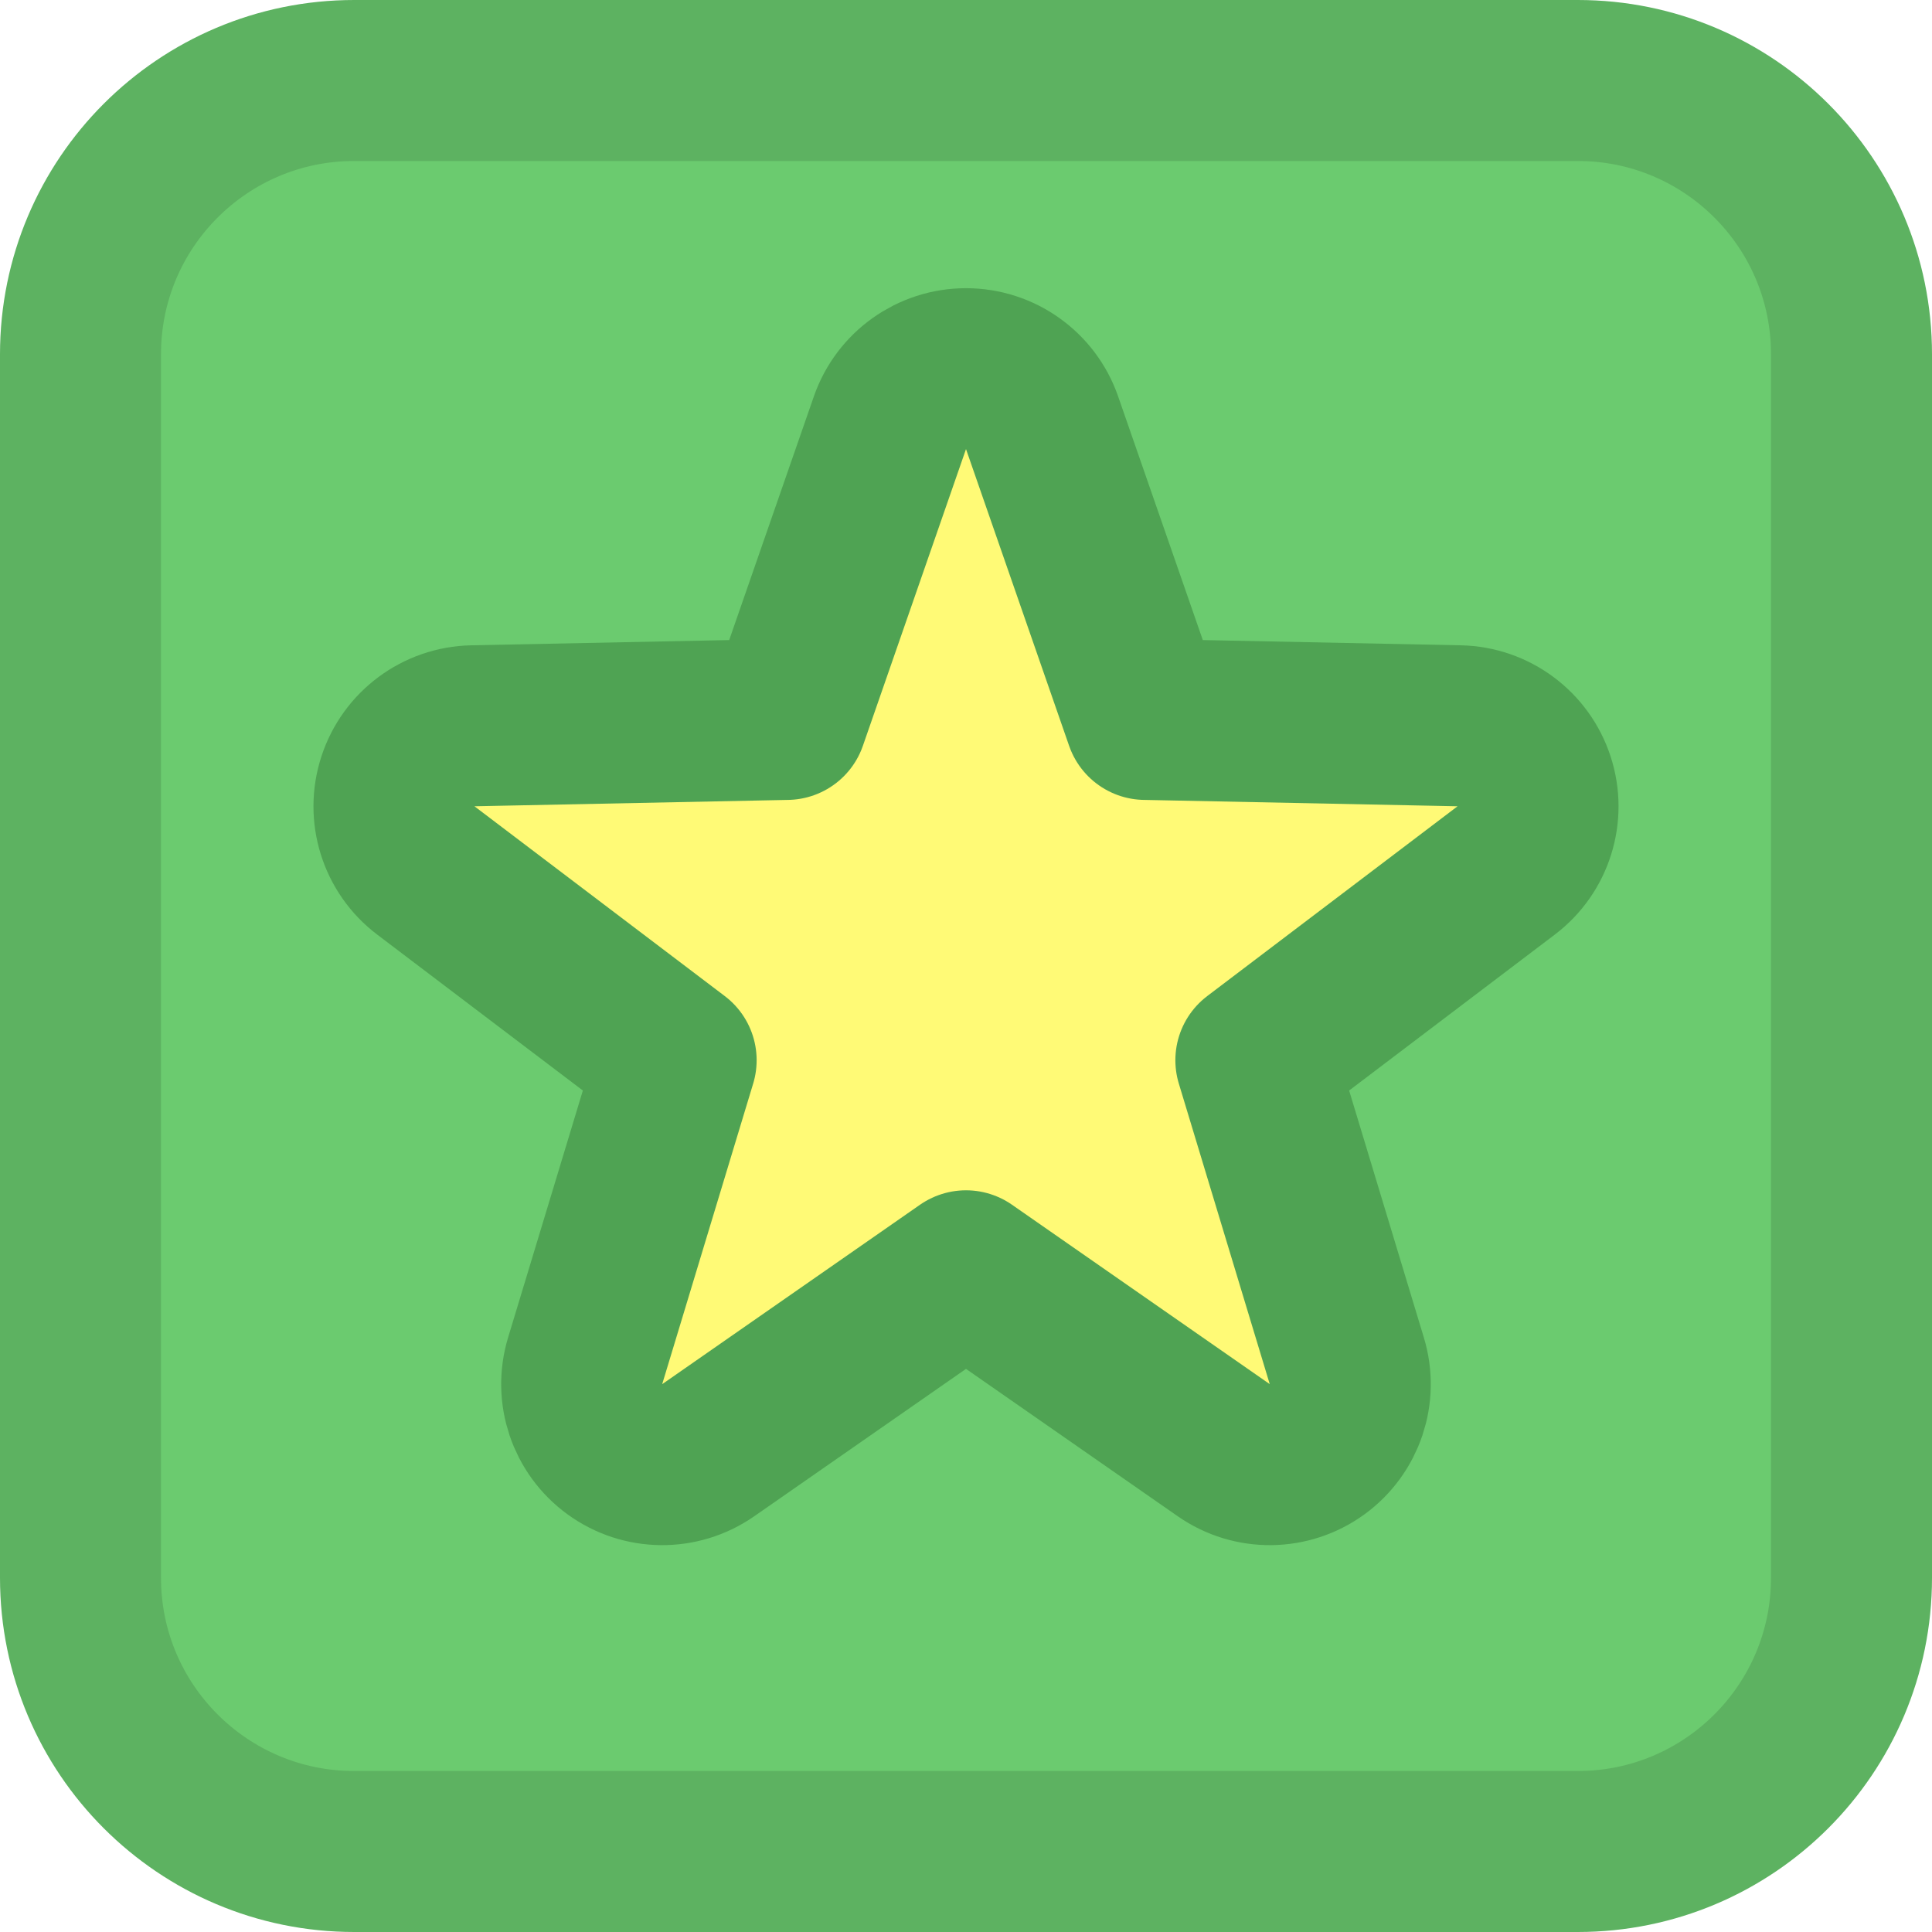
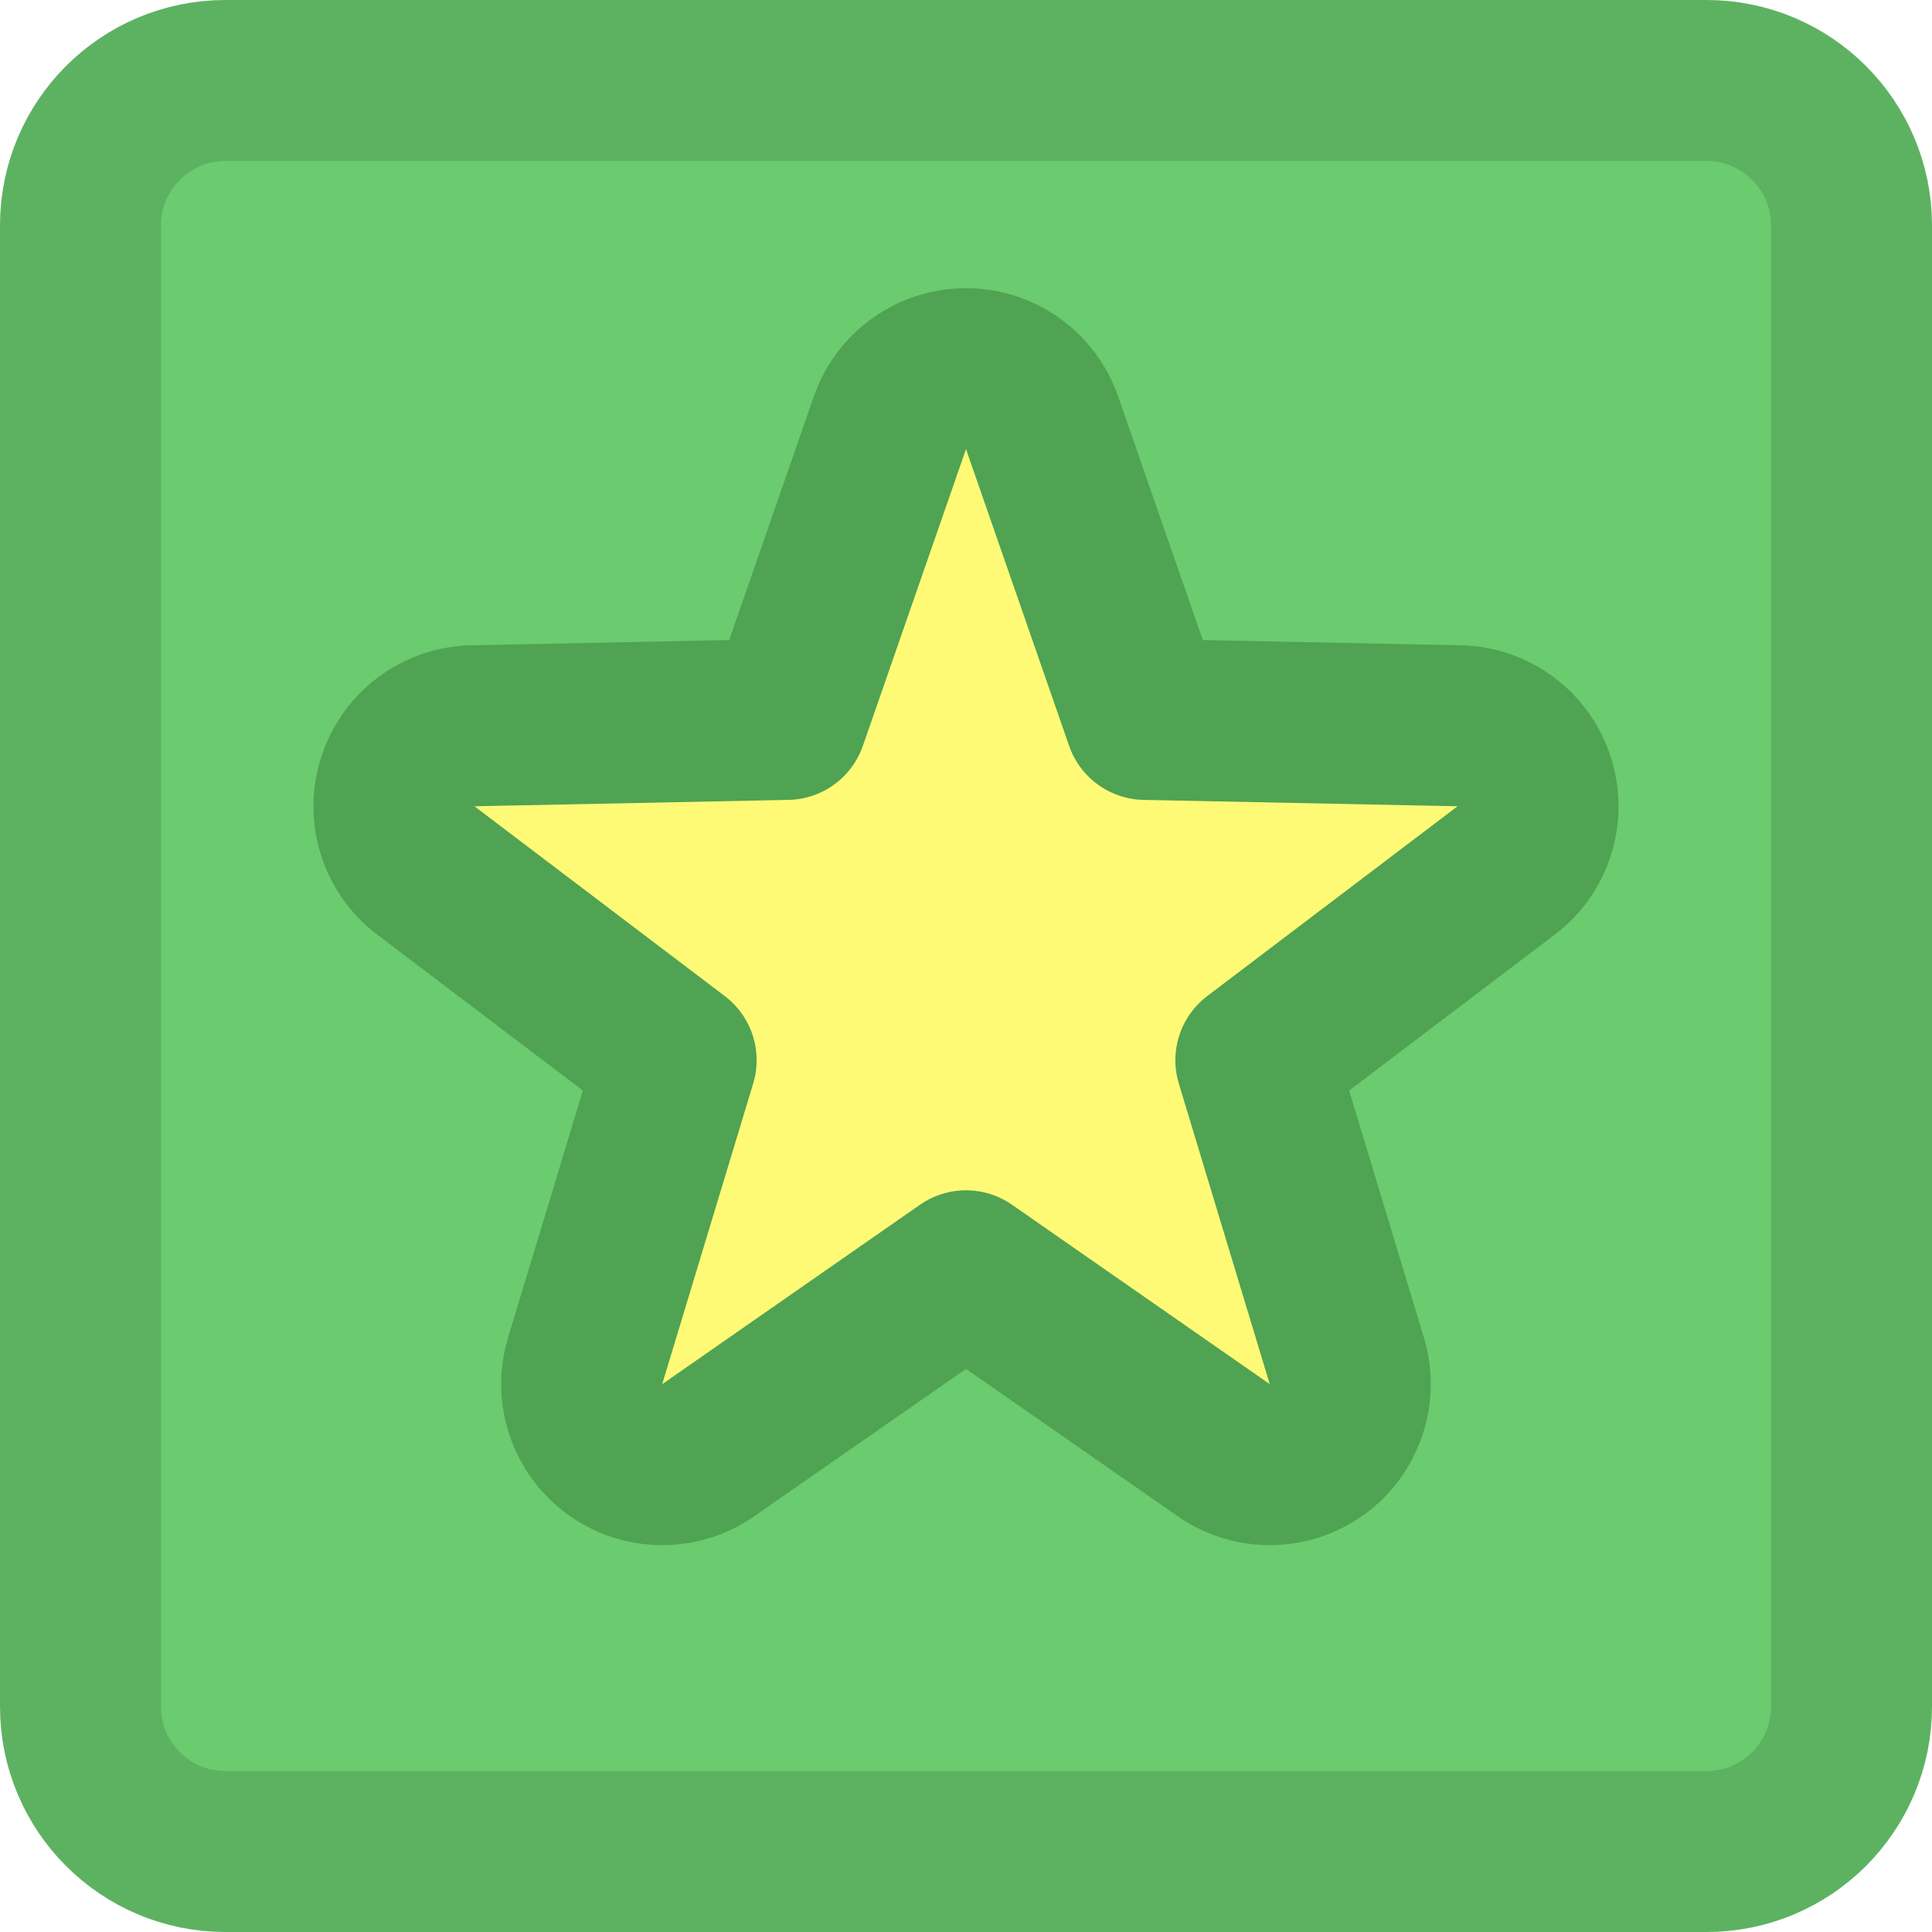
<svg xmlns="http://www.w3.org/2000/svg" width="30" height="30" viewBox="0 0 30 30" fill="none">
-   <rect x="1.25" y="1.25" width="27.5" height="27.5" rx="4.25" fill="#6BCB6F" stroke="#5DB261" stroke-width="2.5" />
+   <rect x="1.25" y="1.25" width="27.5" height="27.5" rx="2.25" fill="#6BCB6F" stroke="#5DB261" stroke-width="2.5" />
  <path d="M16.181 6.564C16.006 6.062 15.532 5.725 15 5.725C14.468 5.725 13.994 6.062 13.819 6.564L12.218 11.171L7.342 11.27C6.81 11.281 6.343 11.628 6.179 12.134C6.014 12.64 6.188 13.195 6.612 13.516L10.499 16.463L9.086 21.131C8.932 21.64 9.117 22.191 9.548 22.504C9.979 22.817 10.56 22.823 10.997 22.519L15 19.733L19.003 22.519C19.44 22.823 20.021 22.817 20.452 22.504C20.882 22.191 21.068 21.64 20.913 21.131L19.501 16.463L23.388 13.516C23.812 13.195 23.986 12.64 23.821 12.134C23.657 11.628 23.19 11.281 22.658 11.27L17.782 11.171L16.181 6.564Z" fill="#FFFA76" stroke="#4FA353" stroke-width="2.5" stroke-linejoin="round" />
</svg>
